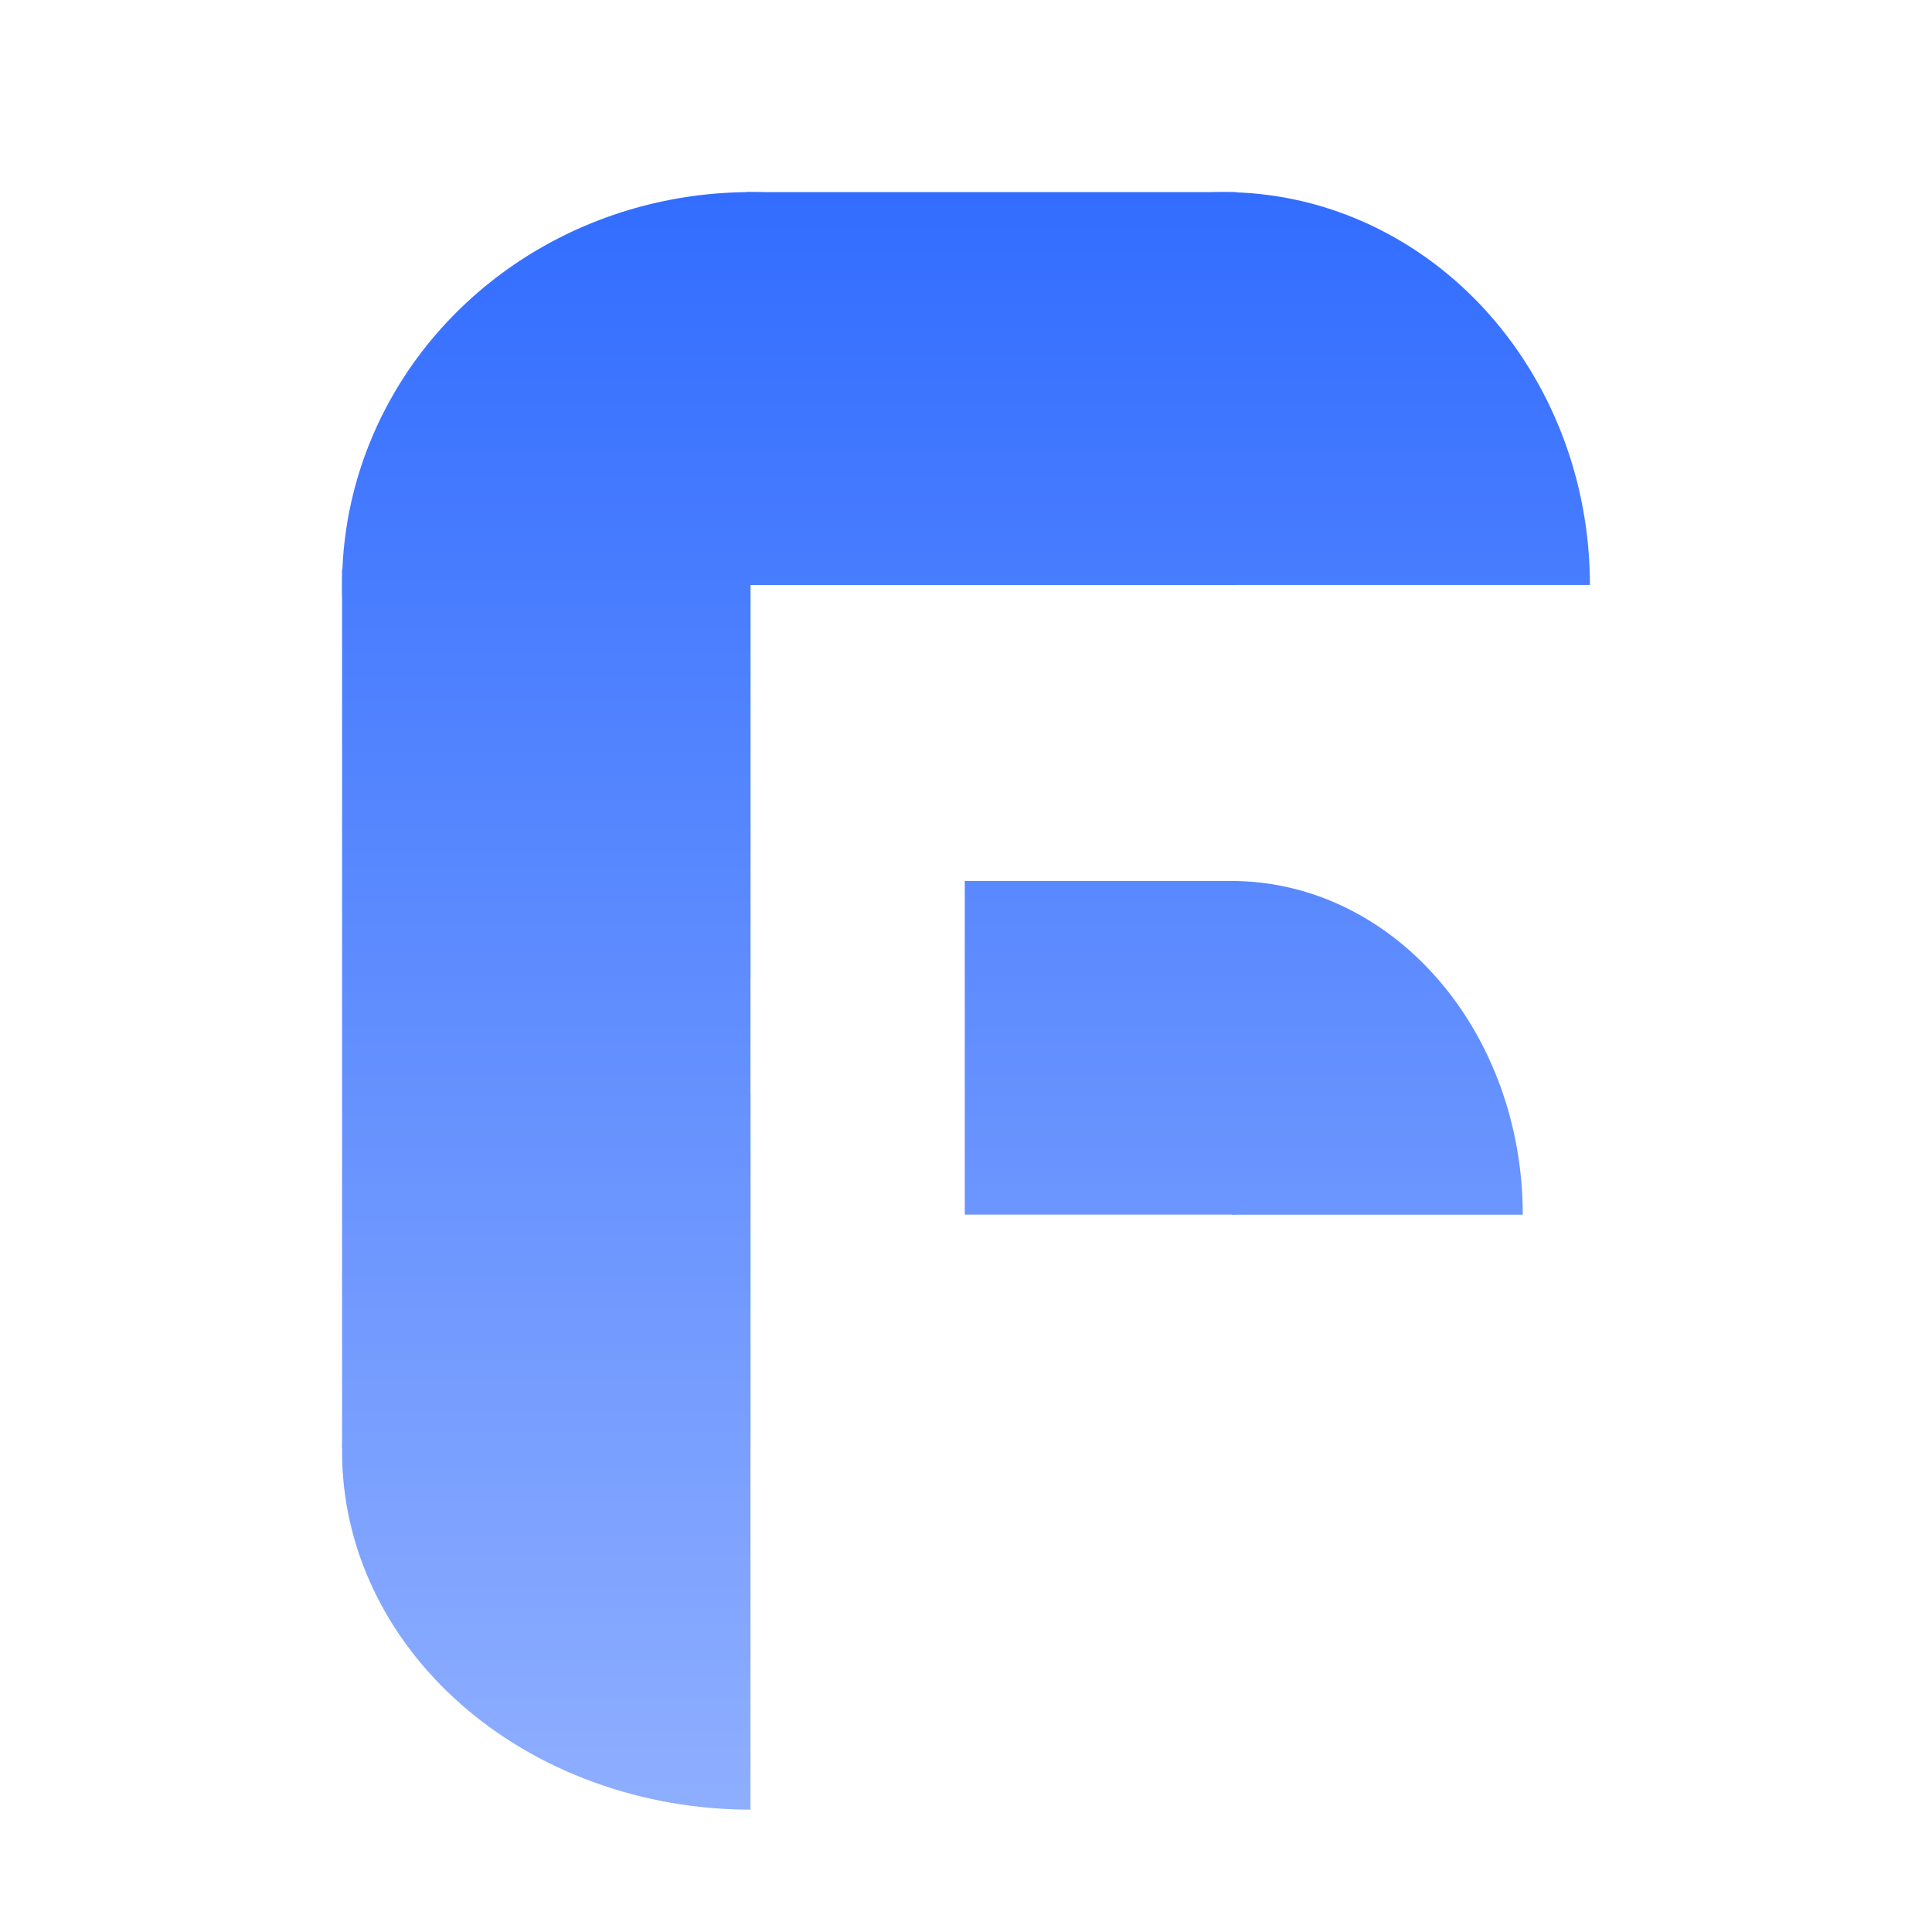
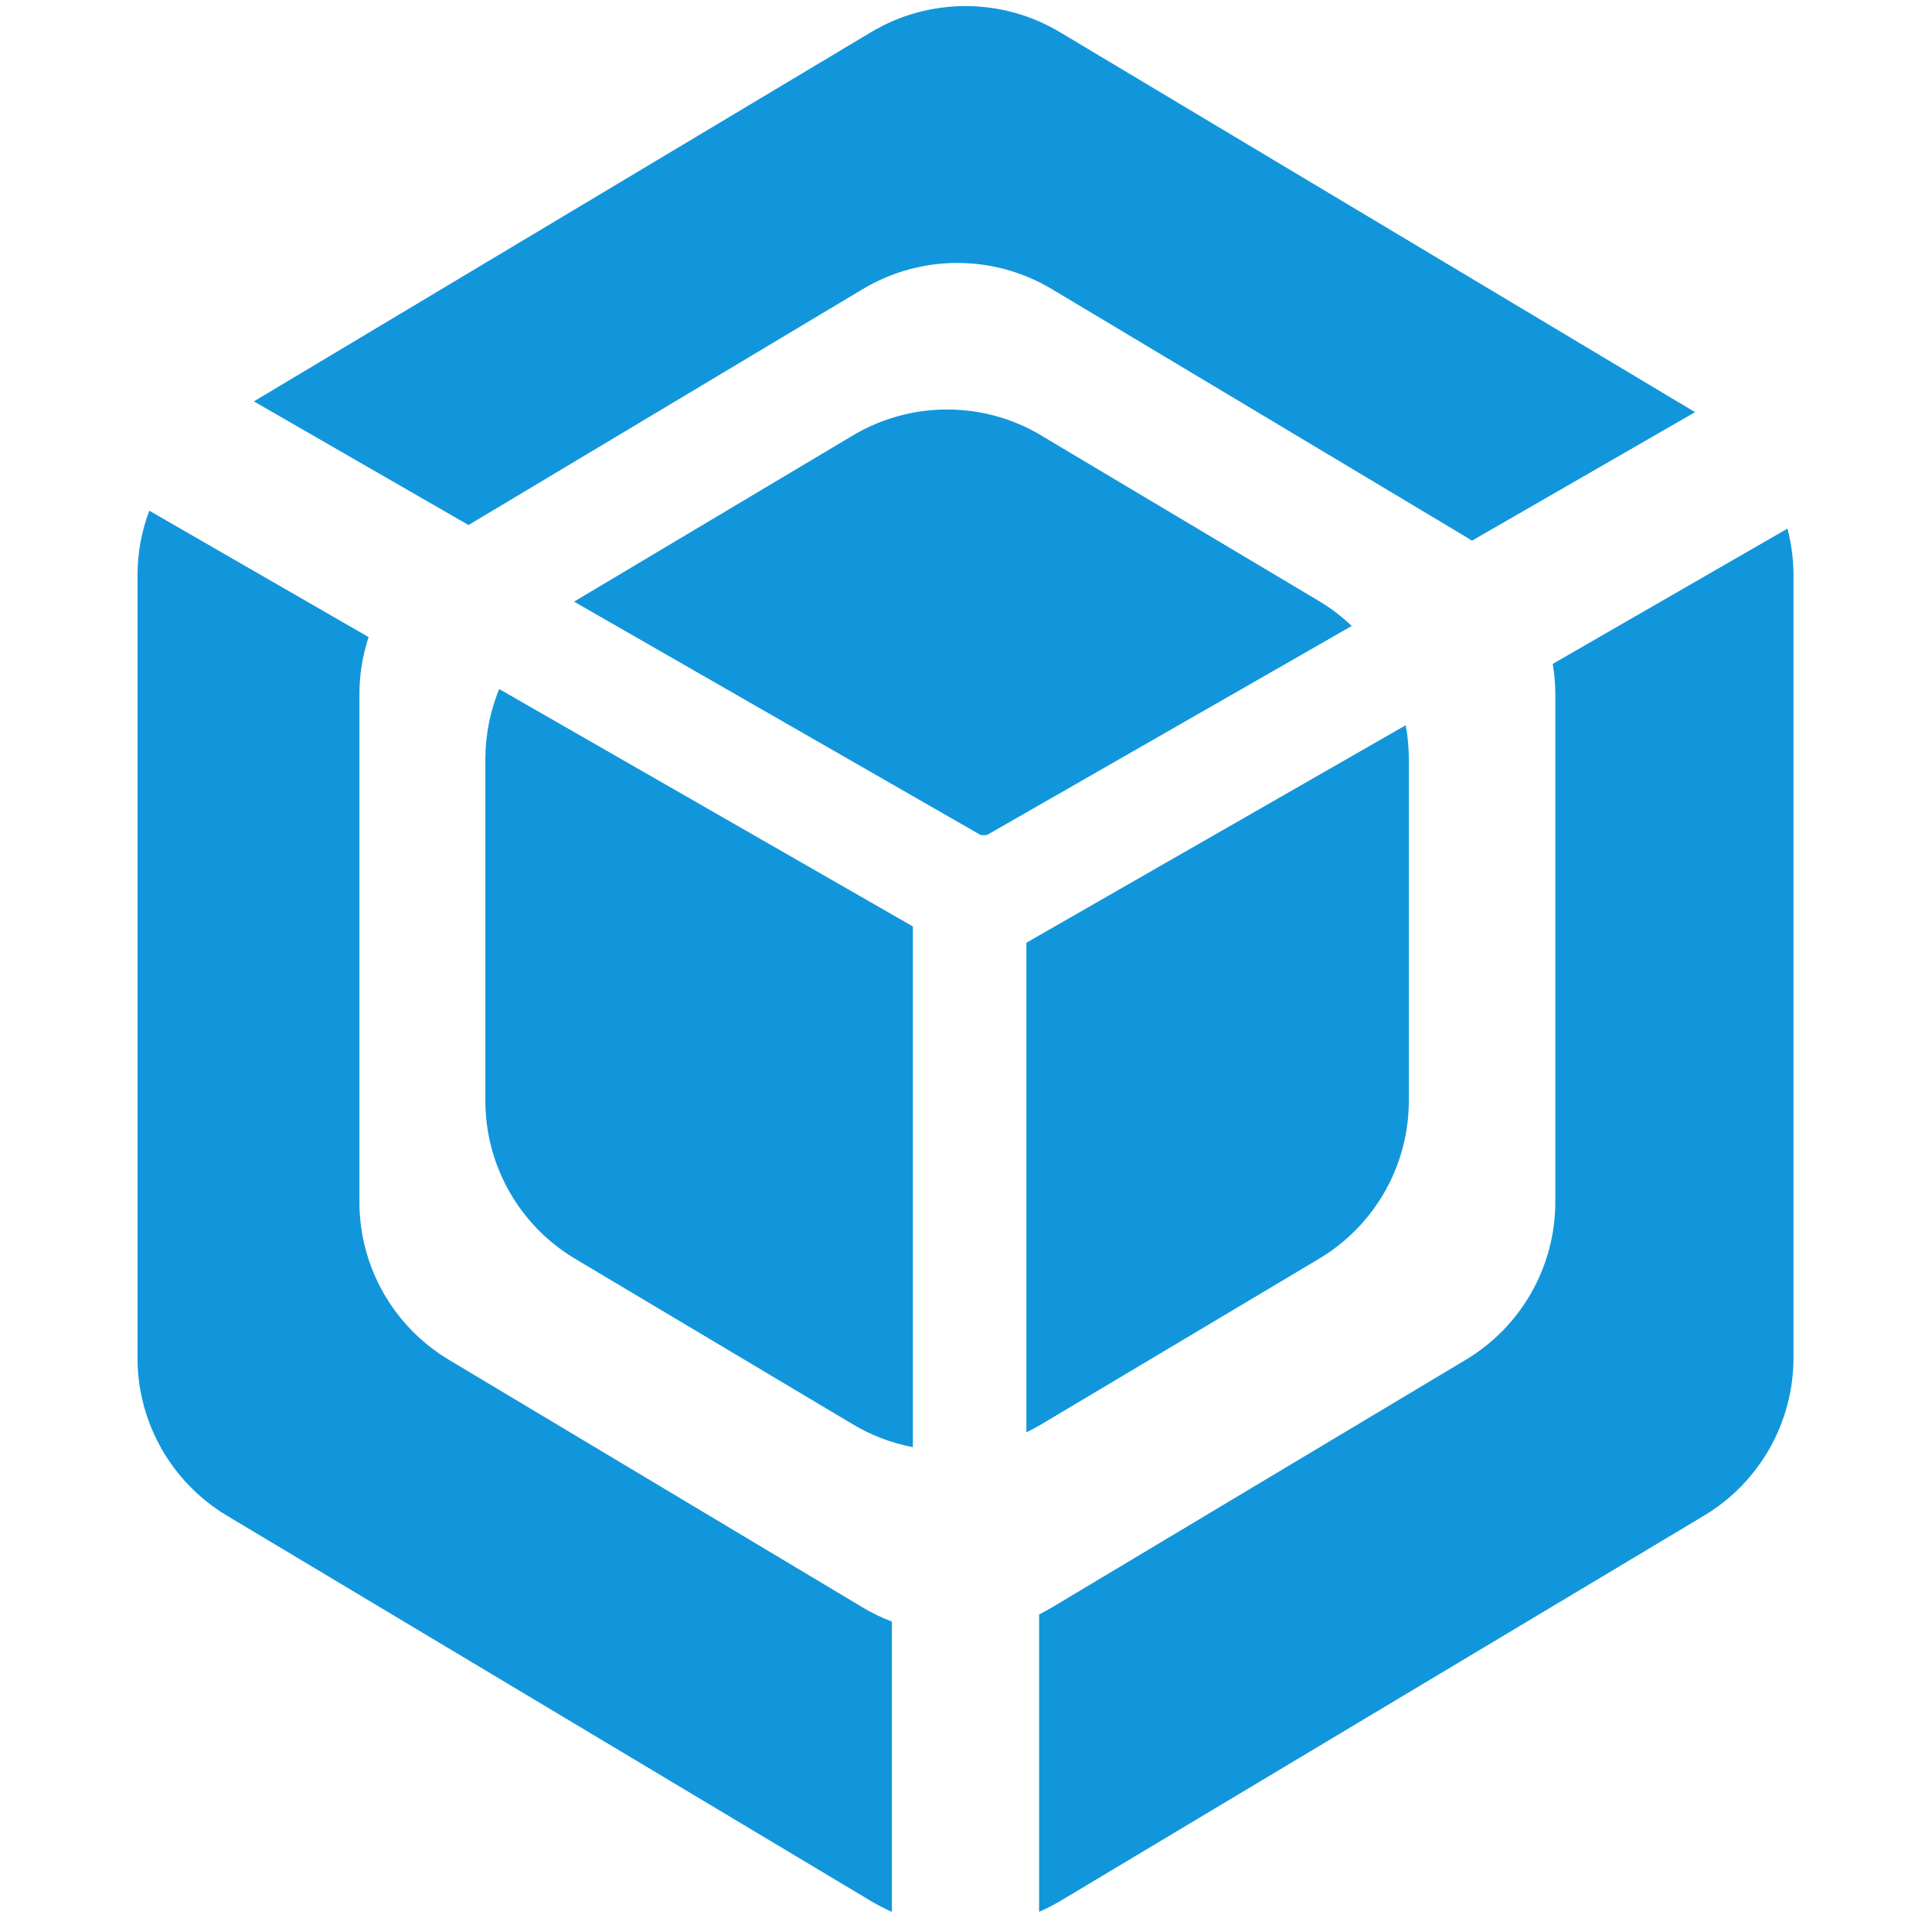
- <svg xmlns="http://www.w3.org/2000/svg" width="36" height="36" viewBox="0 0 36 36" fill="none">
-   <path d="M21.594 10.9C21.594 9.452 21.148 8.037 20.311 6.833C19.475 5.63 18.287 4.691 16.896 4.137C15.506 3.583 13.976 3.438 12.499 3.721C11.023 4.003 9.667 4.7 8.603 5.724C7.539 6.748 6.814 8.052 6.52 9.472C6.227 10.892 6.377 12.364 6.953 13.701C7.529 15.039 8.505 16.182 9.756 16.986C11.008 17.791 12.479 18.22 13.984 18.22V10.9H21.594Z" fill="url(#paint0_linear_0_5622)" />
-   <path d="M29.626 10.9C29.626 9.939 29.45 8.987 29.107 8.099C28.764 7.211 28.261 6.404 27.628 5.724C26.994 5.044 26.242 4.505 25.414 4.137C24.586 3.769 23.699 3.58 22.803 3.58C21.907 3.58 21.019 3.769 20.191 4.137C19.363 4.505 18.611 5.044 17.978 5.724C17.344 6.404 16.841 7.211 16.498 8.099C16.155 8.987 15.979 9.939 15.979 10.9L29.626 10.9Z" fill="url(#paint1_linear_0_5622)" />
-   <path d="M28.375 22.634C28.375 21.817 28.234 21.009 27.962 20.254C27.689 19.5 27.29 18.814 26.786 18.237C26.283 17.659 25.685 17.201 25.027 16.889C24.369 16.576 23.664 16.416 22.952 16.416V22.634H28.375Z" fill="url(#paint2_linear_0_5622)" />
-   <path d="M13.984 20.391C12.984 20.391 11.995 20.564 11.072 20.898C10.148 21.233 9.309 21.724 8.603 22.343C7.896 22.962 7.335 23.697 6.953 24.505C6.571 25.314 6.374 26.18 6.374 27.055C6.374 27.931 6.571 28.797 6.953 29.606C7.335 30.414 7.896 31.149 8.603 31.768C9.309 32.387 10.148 32.877 11.072 33.212C11.995 33.547 12.984 33.72 13.984 33.72L13.984 20.391Z" fill="url(#paint3_linear_0_5622)" />
-   <path d="M13.984 10.61L13.984 26.982L6.374 26.982L6.374 10.61H13.984Z" fill="url(#paint4_linear_0_5622)" />
-   <path d="M23.033 10.899L13.897 10.899L13.897 3.58L23.033 3.58V10.899Z" fill="url(#paint5_linear_0_5622)" />
-   <path d="M23.033 22.632H17.977V16.416L23.033 16.416V22.632Z" fill="url(#paint6_linear_0_5622)" />
-   <defs>
-     <linearGradient id="paint0_linear_0_5622" x1="18" y1="3.58" x2="18" y2="33.72" gradientUnits="userSpaceOnUse">
-       <stop stop-color="#326DFF" />
-       <stop offset="1" stop-color="#8EAEFF" />
-     </linearGradient>
-     <linearGradient id="paint1_linear_0_5622" x1="18" y1="3.58" x2="18" y2="33.72" gradientUnits="userSpaceOnUse">
-       <stop stop-color="#326DFF" />
-       <stop offset="1" stop-color="#8EAEFF" />
-     </linearGradient>
-     <linearGradient id="paint2_linear_0_5622" x1="18" y1="3.58" x2="18" y2="33.72" gradientUnits="userSpaceOnUse">
-       <stop stop-color="#326DFF" />
-       <stop offset="1" stop-color="#8EAEFF" />
-     </linearGradient>
-     <linearGradient id="paint3_linear_0_5622" x1="18" y1="3.58" x2="18" y2="33.72" gradientUnits="userSpaceOnUse">
-       <stop stop-color="#326DFF" />
-       <stop offset="1" stop-color="#8EAEFF" />
-     </linearGradient>
-     <linearGradient id="paint4_linear_0_5622" x1="18" y1="3.58" x2="18" y2="33.72" gradientUnits="userSpaceOnUse">
-       <stop stop-color="#326DFF" />
-       <stop offset="1" stop-color="#8EAEFF" />
-     </linearGradient>
-     <linearGradient id="paint5_linear_0_5622" x1="18" y1="3.58" x2="18" y2="33.72" gradientUnits="userSpaceOnUse">
-       <stop stop-color="#326DFF" />
-       <stop offset="1" stop-color="#8EAEFF" />
-     </linearGradient>
-     <linearGradient id="paint6_linear_0_5622" x1="18" y1="3.58" x2="18" y2="33.72" gradientUnits="userSpaceOnUse">
-       <stop stop-color="#326DFF" />
-       <stop offset="1" stop-color="#8EAEFF" />
-     </linearGradient>
-   </defs>
+ <svg xmlns="http://www.w3.org/2000/svg" t="1723542647865" class="icon" viewBox="0 0 1024 1024" version="1.1" p-id="5252" width="256" height="256">
+   <path d="M79.114 270.679l116.25 66.995a97.178 97.178 0 0 0-4.874 30.577v268.723a97.531 97.531 0 0 0 47.396 83.727l219.428 131.313a97.28 97.28 0 0 0 15.411 7.46v153.846a97.638 97.638 0 0 1-11.069-5.704L120.32 803.348a97.516 97.516 0 0 1-47.447-83.625v-414.72c0-11.894 2.196-23.501 6.246-34.324z m871.475 34.324v414.674a97.526 97.526 0 0 1-47.447 83.671L561.818 1007.667c-3.61 2.099-7.316 3.999-11.069 5.658v-157.645c2.289-1.126 4.531-2.345 6.728-3.661l219.428-131.313a97.531 97.531 0 0 0 47.442-83.727V368.251a97.07 97.07 0 0 0-1.362-16.384l124.39-71.68c2.099 7.997 3.226 16.333 3.226 24.817zM561.818 17.065l336.599 201.39-118.246 68.116c-1.075-0.701-2.166-1.382-3.267-2.048l-219.428-131.313a97.526 97.526 0 0 0-100.157 0L248.32 278.282l-113.761-65.536L461.655 17.065a97.526 97.526 0 0 1 100.157 0z" p-id="5253" fill="#1296db" />
+   <path d="M264.607 365.225L483.84 491.034v275.988a97.341 97.341 0 0 1-31.795-12.093L304.794 667.162a97.526 97.526 0 0 1-47.544-83.773V402.381c0-12.969 2.586-25.549 7.311-37.156h0.051z m482.109 37.156v181.007c0 34.355-18.079 66.181-47.59 83.773l-147.215 87.767c-2.58 1.516-5.217 2.929-7.9 4.25V499.661l201.047-115.272c1.111 5.939 1.664 11.955 1.659 17.992z m-194.806-171.54l147.261 87.772a97.536 97.536 0 0 1 17.265 13.164l-193.393 110.838h-3.215L304.297 318.904l0.492-0.343L452.045 230.789a97.526 97.526 0 0 1 99.86 0v0.051z" p-id="5254" fill="#1296db" />
</svg>
